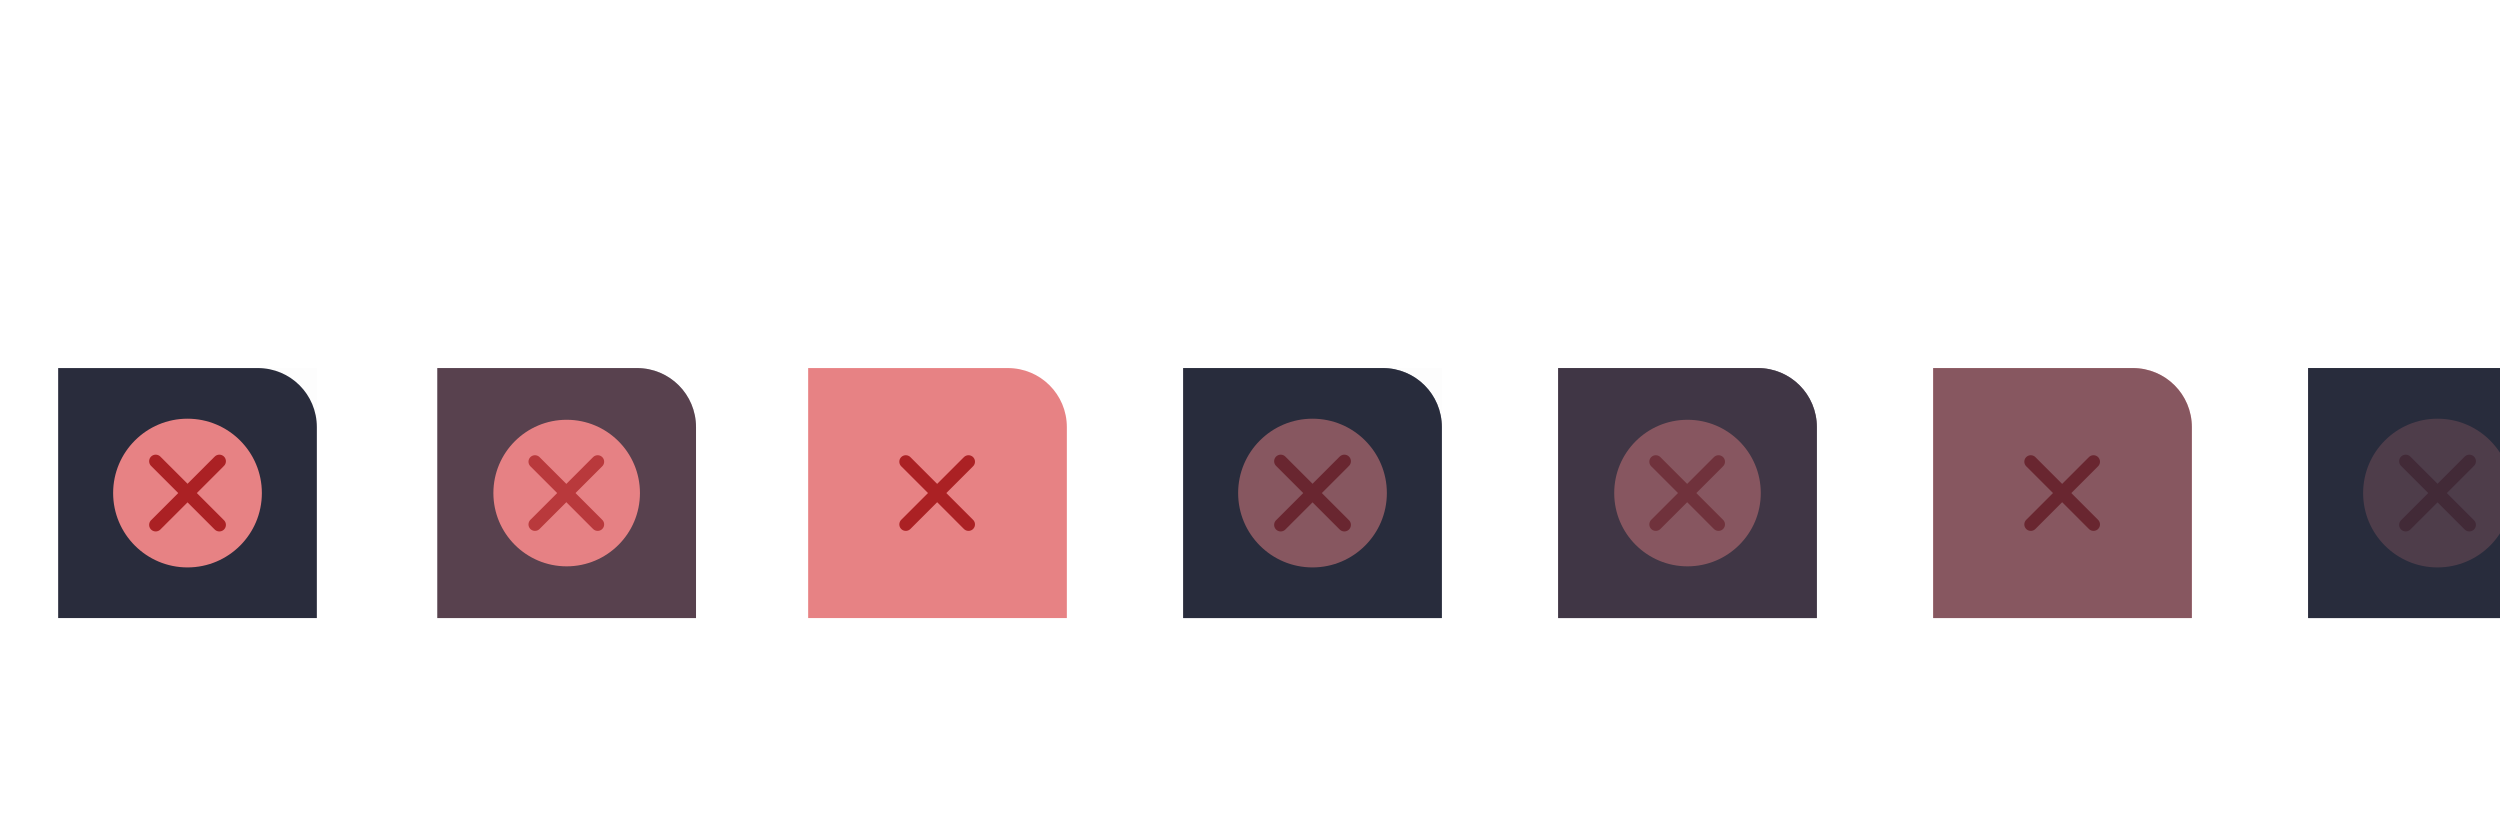
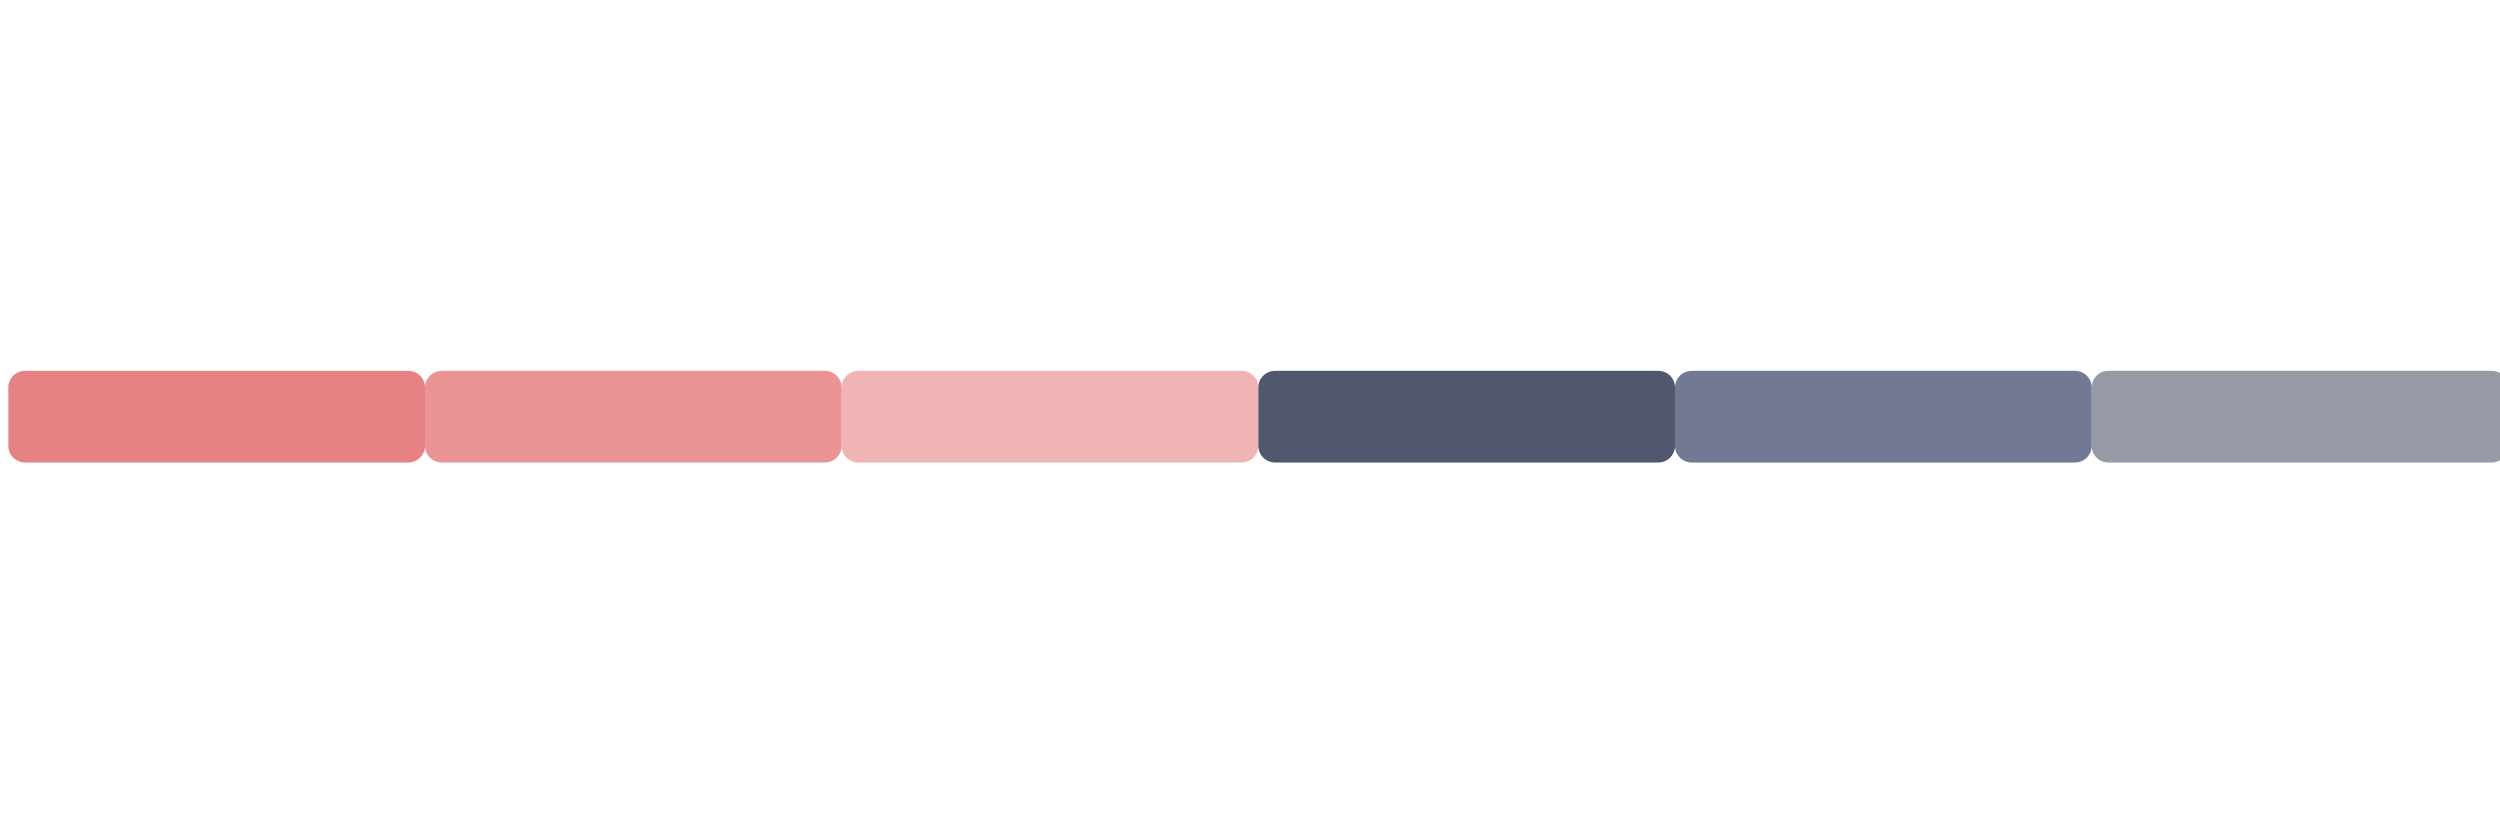
- <svg xmlns="http://www.w3.org/2000/svg" xmlns:xlink="http://www.w3.org/1999/xlink" height="100" id="layer1" width="300" version="1.1">
-   <defs id="defs21" />
-   <g id="active-center">
-     <g id="g1719">
-       <g id="g5346" transform="matrix(0.6898408,0,0,1,6.978584,0)">
-         <rect y="44.167" x="5.0862632e-06" height="30" width="45" id="rect5509" style="fill:#000000;fill-opacity:0.008;stroke-width:1" />
-         <path id="path3540" style="opacity:1;fill:#292c3c;fill-opacity:1;stroke:none;stroke-width:7.028;stroke-linecap:square;stroke-linejoin:round;paint-order:markers fill stroke" d="m 13.698,-83.973 v 50.309 l 52.058,-2.6e-5 V -72.088 c 0,-6.585 -5.3,-11.886 -11.886,-11.886 z" transform="matrix(0.8644243,0,0,0.5963152,-11.84094,94.24138)" />
-       </g>
-       <g id="g1945" transform="matrix(0.60511,0,0,0.60511,-47.66478,63.258)" style="opacity:1">
-         <circle style="fill:#e78284;fill-opacity:1;stroke:none;stroke-width:7.028;stroke-linecap:square;stroke-linejoin:round;paint-order:markers fill stroke" id="path1469" cx="115.954" cy="-6.761" r="14.747" />
-         <g id="g3598" transform="matrix(9.837683,0,0,9.837683,-1145.188,-815.5917)" style="fill:none;stroke:#ab2124;stroke-linecap:round;stroke-opacity:1">
-           <path style="opacity:1;fill:none;fill-opacity:1;stroke:#ab2124;stroke-width:0.265;stroke-linecap:round;stroke-linejoin:round;stroke-dasharray:none;stroke-opacity:1;paint-order:markers fill stroke" d="m 127.554,82.859 1.283,-1.283" id="path3592" />
-           <path style="opacity:1;fill:none;fill-opacity:1;stroke:#ab2124;stroke-width:0.265;stroke-linecap:round;stroke-linejoin:round;stroke-dasharray:none;stroke-opacity:1;paint-order:markers fill stroke" d="m 127.554,81.576 1.283,1.283" id="path3594" />
-         </g>
-       </g>
-     </g>
-   </g>
-   <g id="hover-center">
-     <g id="g1706">
-       <g id="g5375">
-         <rect y="44.167" x="52.479" height="30" width="31.043" id="rect5509-3" style="fill:#040000;fill-opacity:0;stroke-width:0.831" />
-       </g>
-       <g id="g1939" transform="matrix(0.5963152,0,0,0.5963152,-1.18978,94.24138)">
-         <path id="rect1709" style="opacity:1;fill:#292c3c;fill-opacity:1;stroke:none;stroke-width:7.028;stroke-linecap:square;stroke-linejoin:round;paint-order:markers fill stroke" d="m 90,-83.973 v 50.309 l 52.058,-2.6e-5 V -72.088 c 0,-6.585 -5.3,-11.886 -11.886,-11.886 z" />
-         <circle style="fill:#e78284;fill-opacity:1;stroke:none;stroke-width:7.028;stroke-linecap:square;stroke-linejoin:round;paint-order:markers fill stroke" id="circle1589" cx="116.029" cy="-58.819" r="14.747" />
-         <g id="g3964" transform="matrix(9.837683,0,0,9.837683,-1145.188,-867.6495)" style="fill:none;stroke:#ab2124;stroke-linecap:round;stroke-opacity:1">
-           <path style="opacity:1;fill:none;fill-opacity:1;stroke:#ab2124;stroke-width:0.265;stroke-linecap:round;stroke-linejoin:round;stroke-dasharray:none;stroke-opacity:1;paint-order:markers fill stroke" d="m 127.554,82.859 1.283,-1.283" id="path3960" />
-           <path style="opacity:1;fill:none;fill-opacity:1;stroke:#ab2124;stroke-width:0.265;stroke-linecap:round;stroke-linejoin:round;stroke-dasharray:none;stroke-opacity:1;paint-order:markers fill stroke" d="m 127.554,81.576 1.283,1.283" id="path3962" />
-         </g>
-         <path id="path3337" style="opacity:1;fill:#e78284;fill-opacity:0.25;stroke:none;stroke-width:7.028;stroke-linecap:square;stroke-linejoin:round;paint-order:markers fill stroke" d="m 90,-83.973 v 50.309 l 52.058,-2.6e-5 V -72.088 c 0,-6.585 -5.3,-11.886 -11.886,-11.886 z" />
-       </g>
-     </g>
-   </g>
-   <g id="pressed-center">
-     <g id="g1932" transform="matrix(0.5963152,0,0,0.5963152,43.31021,125.2842)">
-       <path id="path3671" style="fill:#e78284;fill-opacity:1;stroke:none;stroke-width:7.028;stroke-linecap:square;stroke-linejoin:round;paint-order:markers fill stroke" d="m 90,-136.031 v 50.309 l 52.058,-2.6e-5 v -38.423 c 0,-6.585 -5.3,-11.886 -11.886,-11.886 z" />
-       <g id="g3958" transform="matrix(9.837683,0,0,9.837683,-1145.188,-919.7072)" style="fill:none;stroke:#ab2124;stroke-linecap:round;stroke-opacity:1">
-         <path style="opacity:1;fill:none;fill-opacity:1;stroke:#ab2124;stroke-width:0.265;stroke-linecap:round;stroke-linejoin:round;stroke-dasharray:none;stroke-opacity:1;paint-order:markers fill stroke" d="m 127.554,82.859 1.283,-1.283" id="path3954" />
-         <path style="opacity:1;fill:none;fill-opacity:1;stroke:#ab2124;stroke-width:0.265;stroke-linecap:round;stroke-linejoin:round;stroke-dasharray:none;stroke-opacity:1;paint-order:markers fill stroke" d="m 127.554,81.576 1.283,1.283" id="path3956" />
-       </g>
-     </g>
-   </g>
-   <g id="inactive-center">
-     <use x="0" y="0" xlink:href="#g1719" id="use1721" transform="translate(135)" />
-     <use x="0" y="0" xlink:href="#path1075" id="use1724" transform="translate(-90)" style="display:inline" />
-   </g>
-   <g id="hover-inactive-center">
-     <use x="0" y="0" xlink:href="#g1706" id="use1708" transform="translate(134.5)" />
-     <use x="0" y="0" xlink:href="#path1075" id="use1693" transform="translate(-45)" style="display:inline" />
-   </g>
-   <g id="pressed-inactive-center">
-     <use x="0" y="0" xlink:href="#g1932" id="use1040" transform="translate(135)" />
-     <path id="path1075" style="fill:#292c3c;fill-opacity:0.5;stroke:none;stroke-width:4.191;stroke-linecap:square;stroke-linejoin:round;paint-order:markers fill stroke" d="m 231.979,44.167 v 30 l 31.043,-1.5e-5 V 51.254 c 0,-3.927 -3.161,-7.088 -7.088,-7.088 z" />
-   </g>
-   <g id="deactivated-center">
-     <use x="0" y="0" xlink:href="#g1719" id="use1721-7" transform="translate(270)" />
-     <path id="path1075-5" style="fill:#292c3c;fill-opacity:0.8;stroke:none;stroke-width:4.191;stroke-linecap:square;stroke-linejoin:round;paint-order:markers fill stroke" d="m 276.979,44.167 v 30 l 31.043,-1.5e-5 V 51.254 c 0,-3.927 -3.161,-7.088 -7.088,-7.088 z" />
-   </g>
-   <g id="deactivated-inactive-center">
-     <use x="0" y="0" xlink:href="#deactivated-center" id="use2861" transform="translate(45)" />
-   </g>
+ <svg xmlns="http://www.w3.org/2000/svg" width="300" height="100" viewBox="0 0 300 100">
+   <rect x="1" y="44.5" width="50" height="11" rx="2" fill="#e78284" />
+   <rect x="51" y="44.5" width="50" height="11" rx="2" fill="#e78284" fill-opacity="0.85" />
+   <rect x="101" y="44.5" width="50" height="11" rx="2" fill="#e78284" fill-opacity="0.6" />
+   <rect x="151" y="44.5" width="50" height="11" rx="2" fill="#51576d" />
+   <rect x="201" y="44.5" width="50" height="11" rx="2" fill="#737994" />
+   <rect x="251" y="44.5" width="50" height="11" rx="2" fill="#51576d" fill-opacity="0.6" />
</svg>
